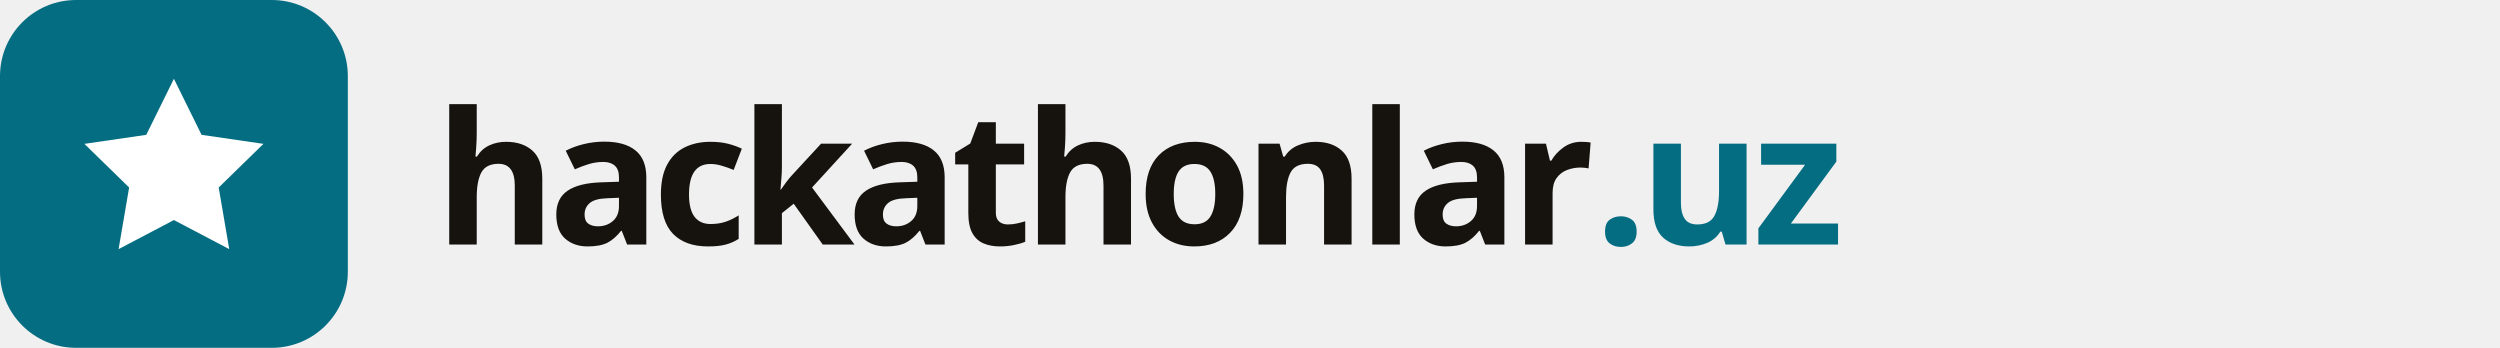
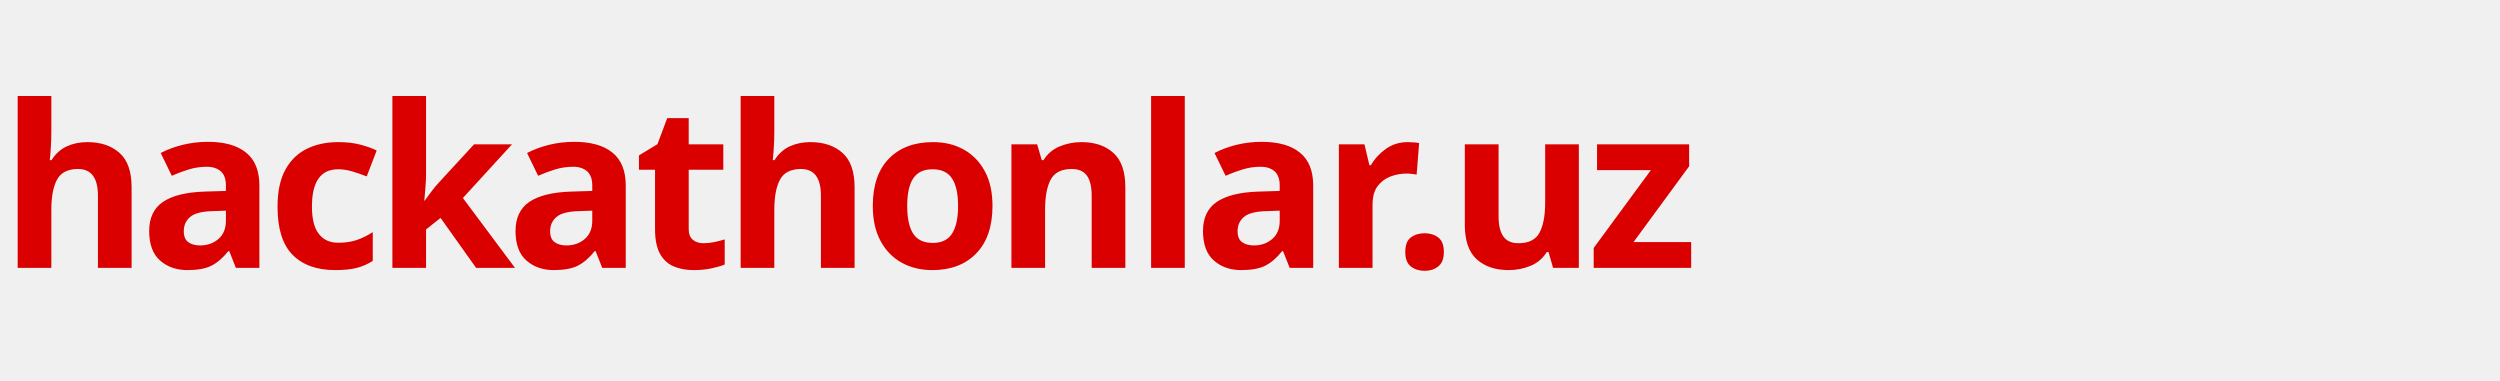
- <svg xmlns="http://www.w3.org/2000/svg" viewBox="0 0 460 64" width="460" height="64" role="img" aria-label="hackathonlar.uz">
-   <rect width="64" height="64" rx="14" fill="#046D82" />
-   <path d="M32 14.5l5.09 10.31 11.38 1.66-8.23 8.03 1.94 11.34L32 40.49l-10.18 5.35 1.94-11.34-8.23-8.03 11.38-1.66z" fill="#FFFFFF" />
-   <text x="80" y="45" font-family="Geologica, system-ui, sans-serif" font-size="34" font-weight="700" letter-spacing="-1.4" fill="#16130F">hackathonlar<tspan fill="#046D82">.uz</tspan>
-   </text>
+ <svg xmlns="http://www.w3.org/2000/svg" viewBox="0 0 420 64" width="420" height="64" role="img" aria-label="hackathonlar.uz">
+   <text x="0" y="45" font-family="'Source Sans 3', system-ui, sans-serif" font-size="38" font-weight="900" letter-spacing="-1.5" fill="#DB0000">hackathonlar.uz</text>
</svg>
